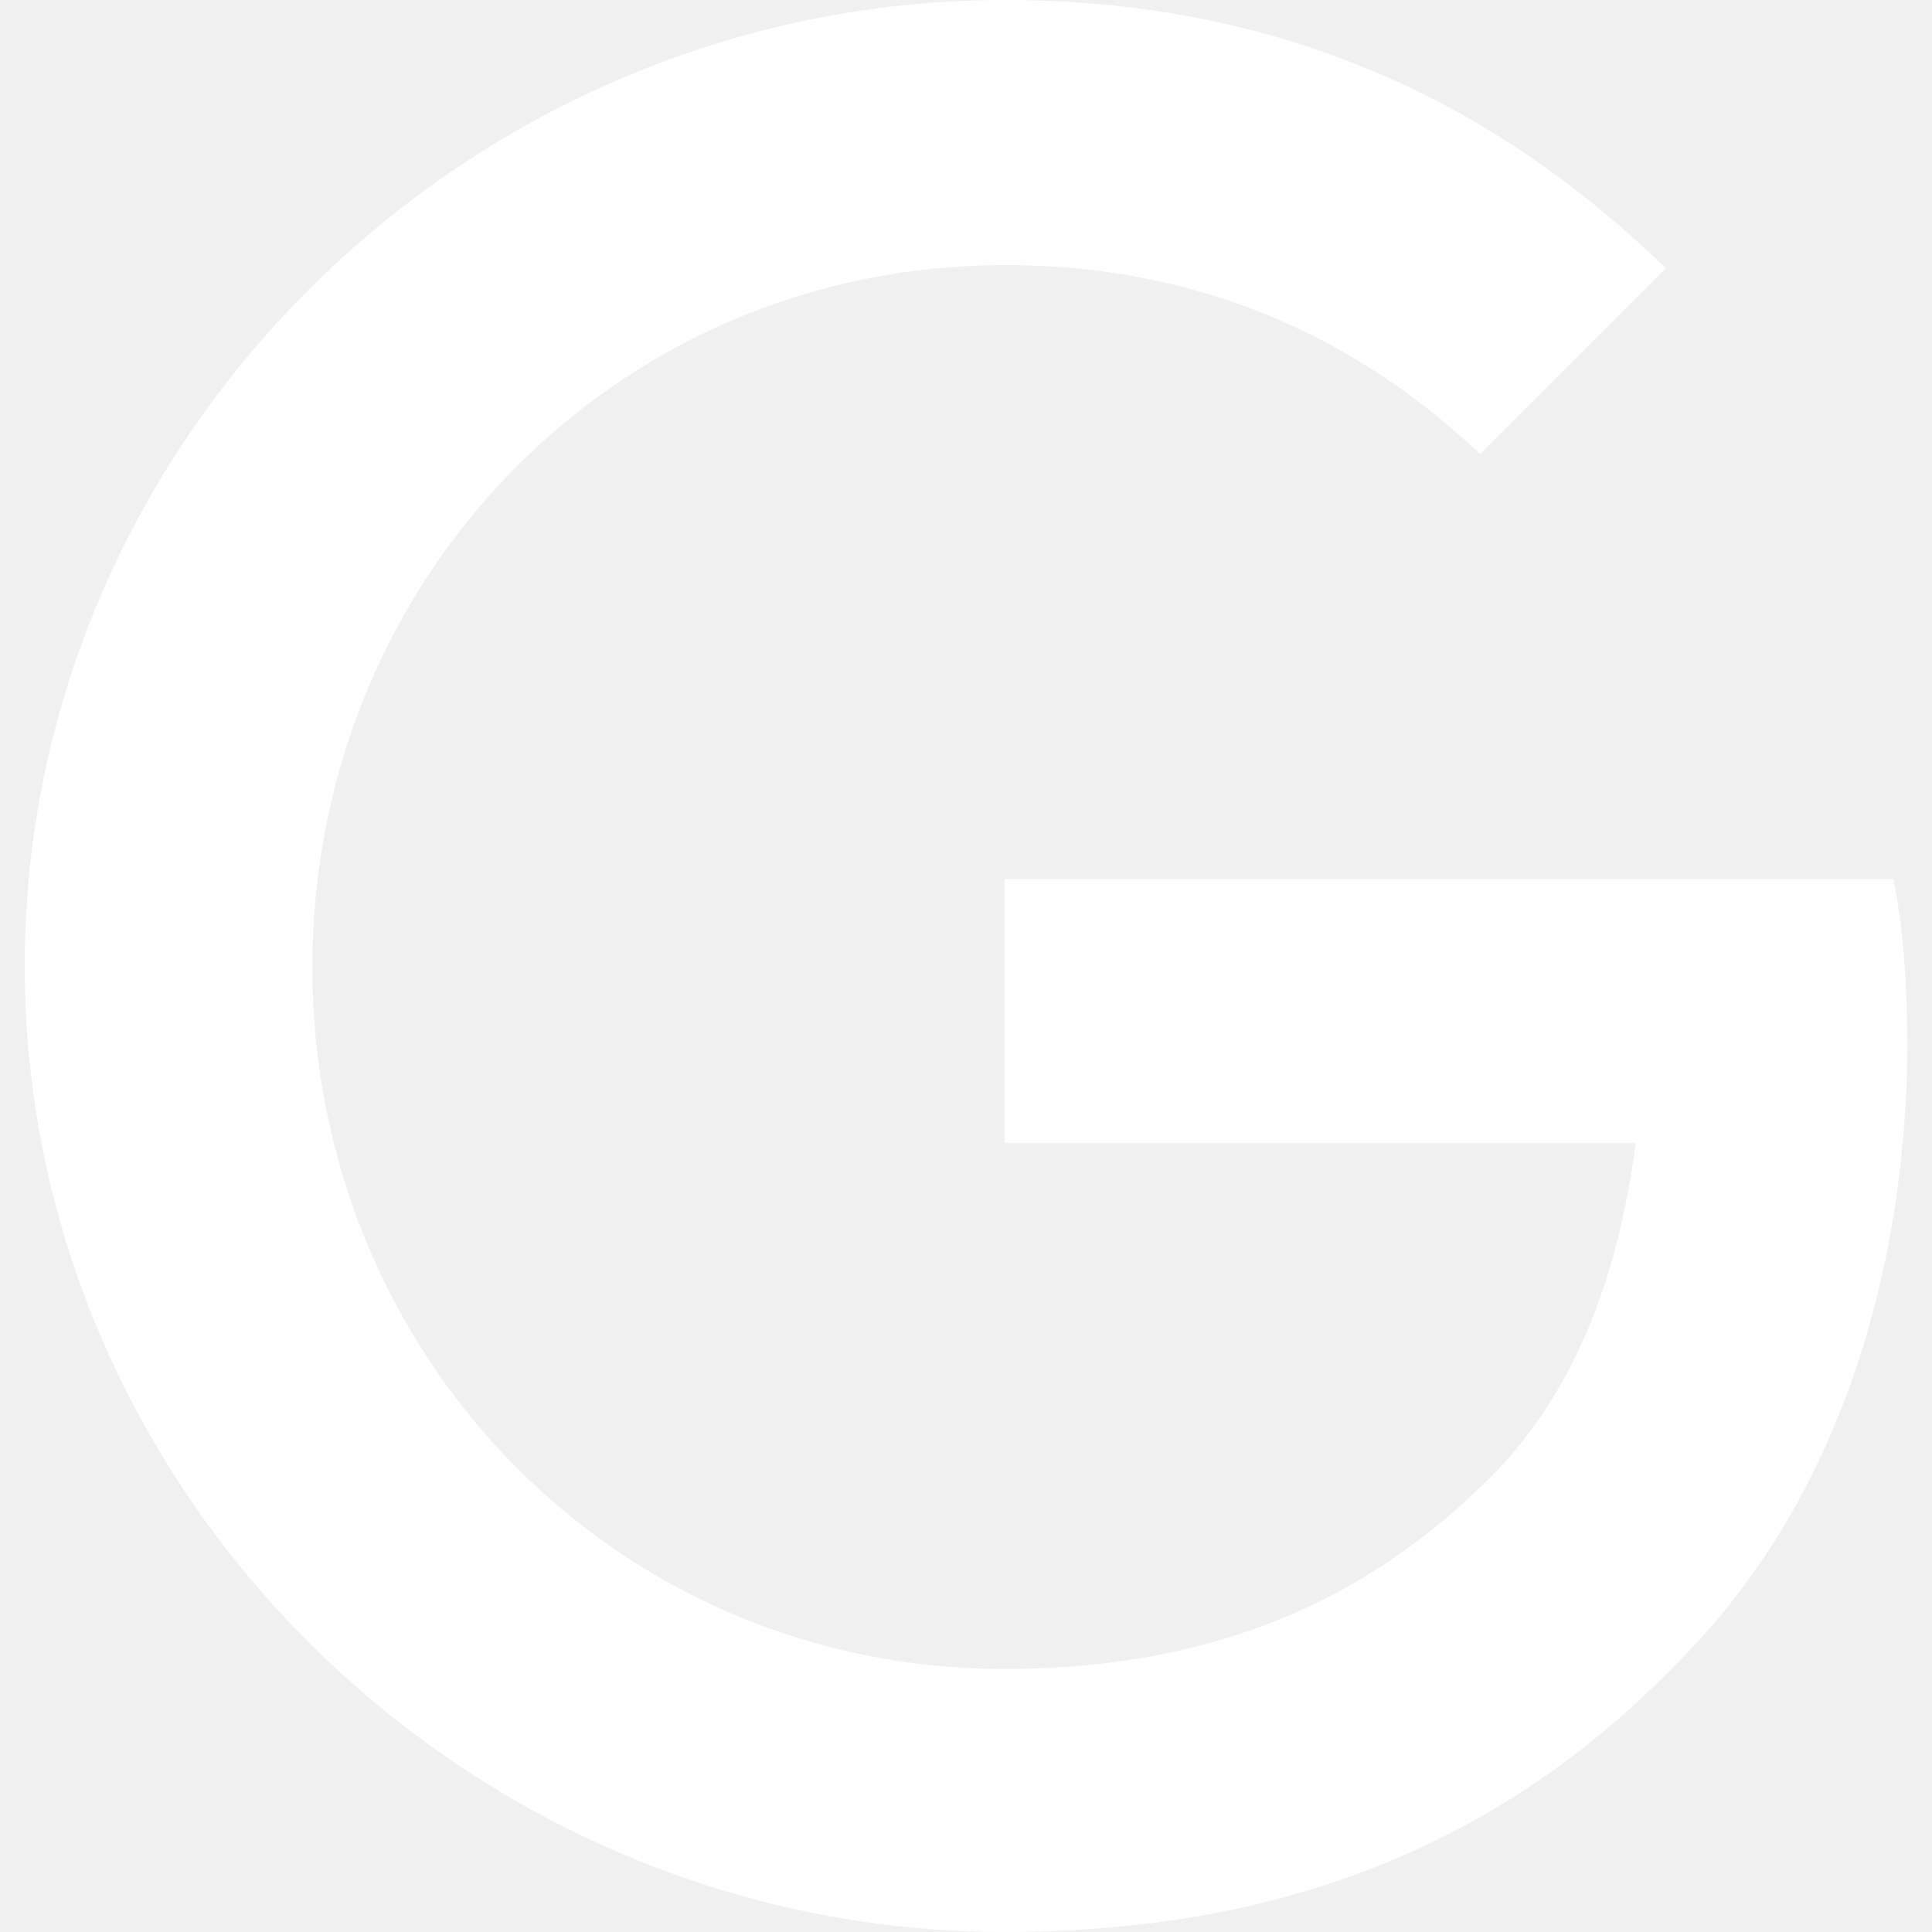
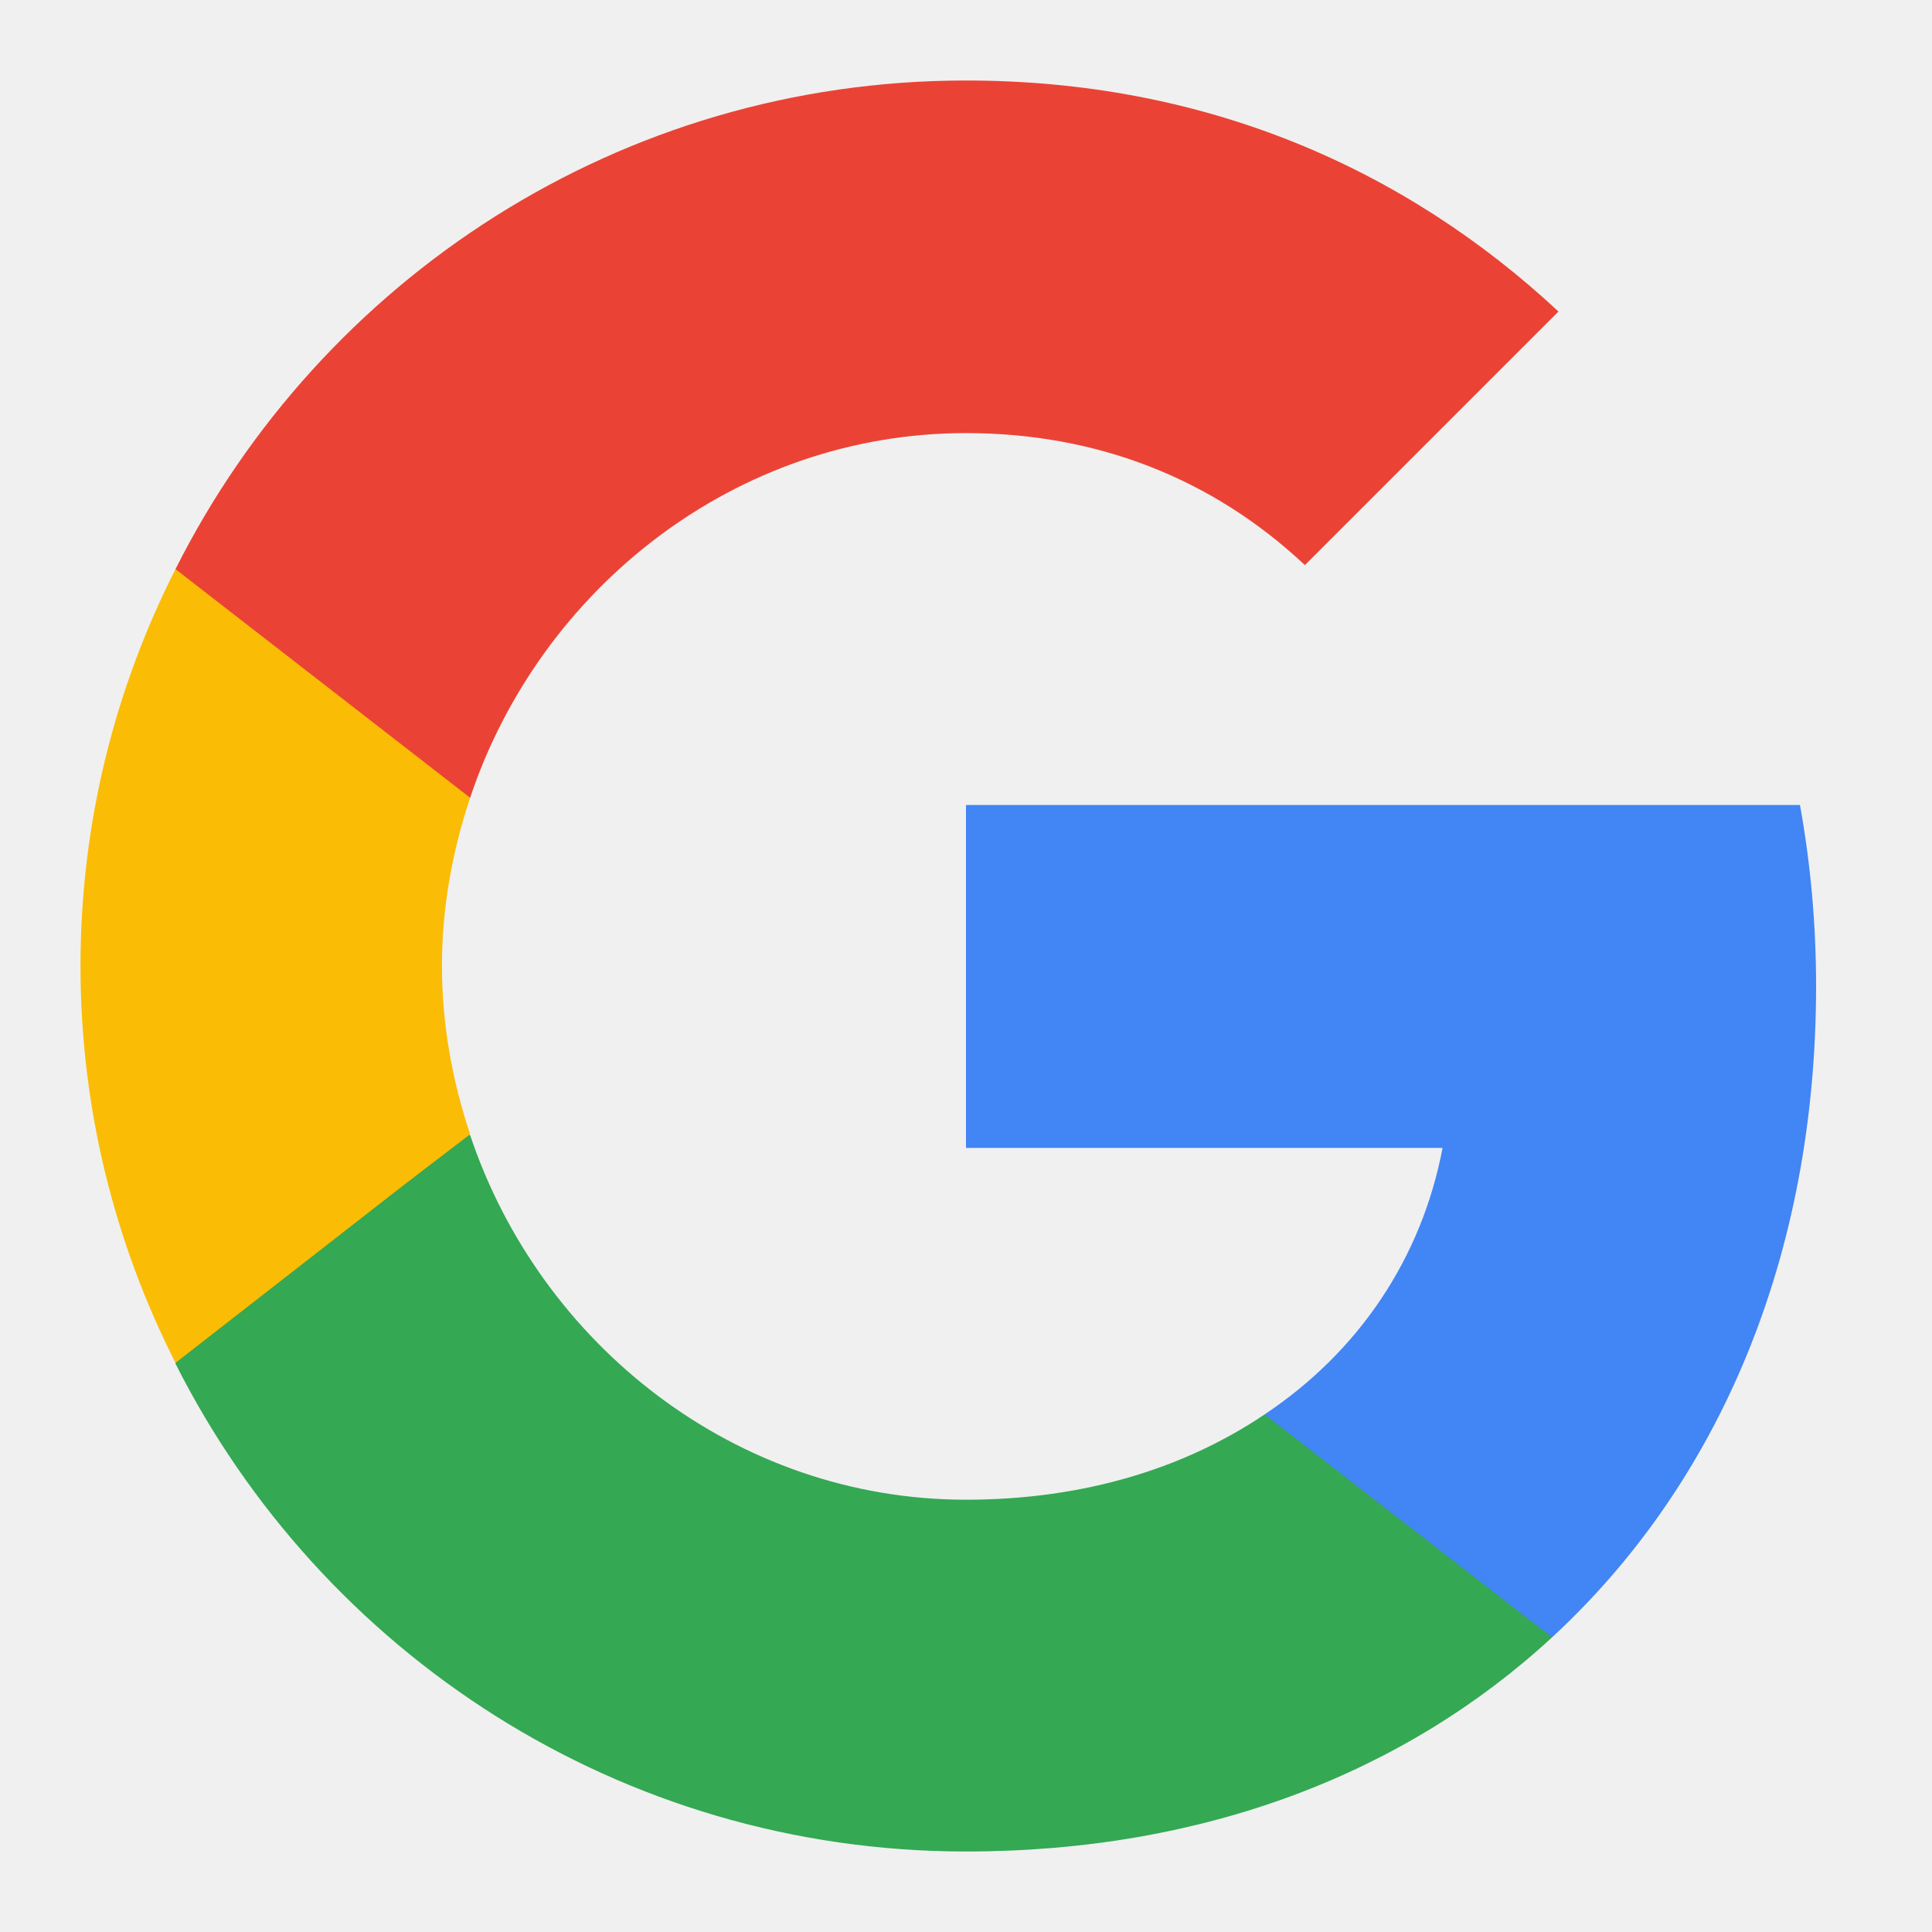
- <svg xmlns="http://www.w3.org/2000/svg" fill="#ffffff" role="img" viewBox="0 0 24 24">
-   <path d="M12.48 10.92v3.28h7.84c-.24 1.84-.853 3.187-1.787 4.133-1.147 1.147-2.933 2.4-6.053 2.4-4.827 0-8.6-3.893-8.6-8.72s3.773-8.72 8.6-8.72c2.6 0 4.507 1.027 5.907 2.347l2.307-2.307C18.747 1.44 16.133 0 12.48 0 5.867 0 .307 5.387.307 12s5.56 12 12.173 12c3.573 0 6.267-1.173 8.373-3.36 2.16-2.16 2.84-5.213 2.84-7.667 0-.76-.053-1.467-.173-2.053H12.48z" />
+ <svg xmlns="http://www.w3.org/2000/svg" viewBox="0 0 24 24">
+   <path fill="#4285F4" d="M22.56 12.25c0-.78-.07-1.53-.2-2.25H12v4.26h5.92c-.26 1.37-1.04 2.53-2.21 3.31v2.77h3.57c2.08-1.92 3.28-4.74 3.28-8.09z" />
+   <path fill="#34A853" d="M12 23c2.97 0 5.46-.98 7.28-2.66l-3.57-2.77c-.98.66-2.23 1.06-3.71 1.06-2.86 0-5.29-1.93-6.16-4.53H2.18v2.84C3.99 20.53 7.7 23 12 23z" />
+   <path fill="#FBBC05" d="M5.84 14.09c-.22-.66-.35-1.36-.35-2.09s.13-1.43.35-2.09V7.07H2.18C1.43 8.55 1 10.22 1 12s.43 3.45 1.18 4.93l2.85-2.22.81-.62z" />
+   <path fill="#EA4335" d="M12 5.38c1.62 0 3.06.56 4.21 1.64l3.15-3.15C17.45 2.09 14.97 1 12 1 7.7 1 3.99 3.47 2.18 7.07l3.66 2.84c.87-2.6 3.3-4.53 6.16-4.53z" />
</svg>
